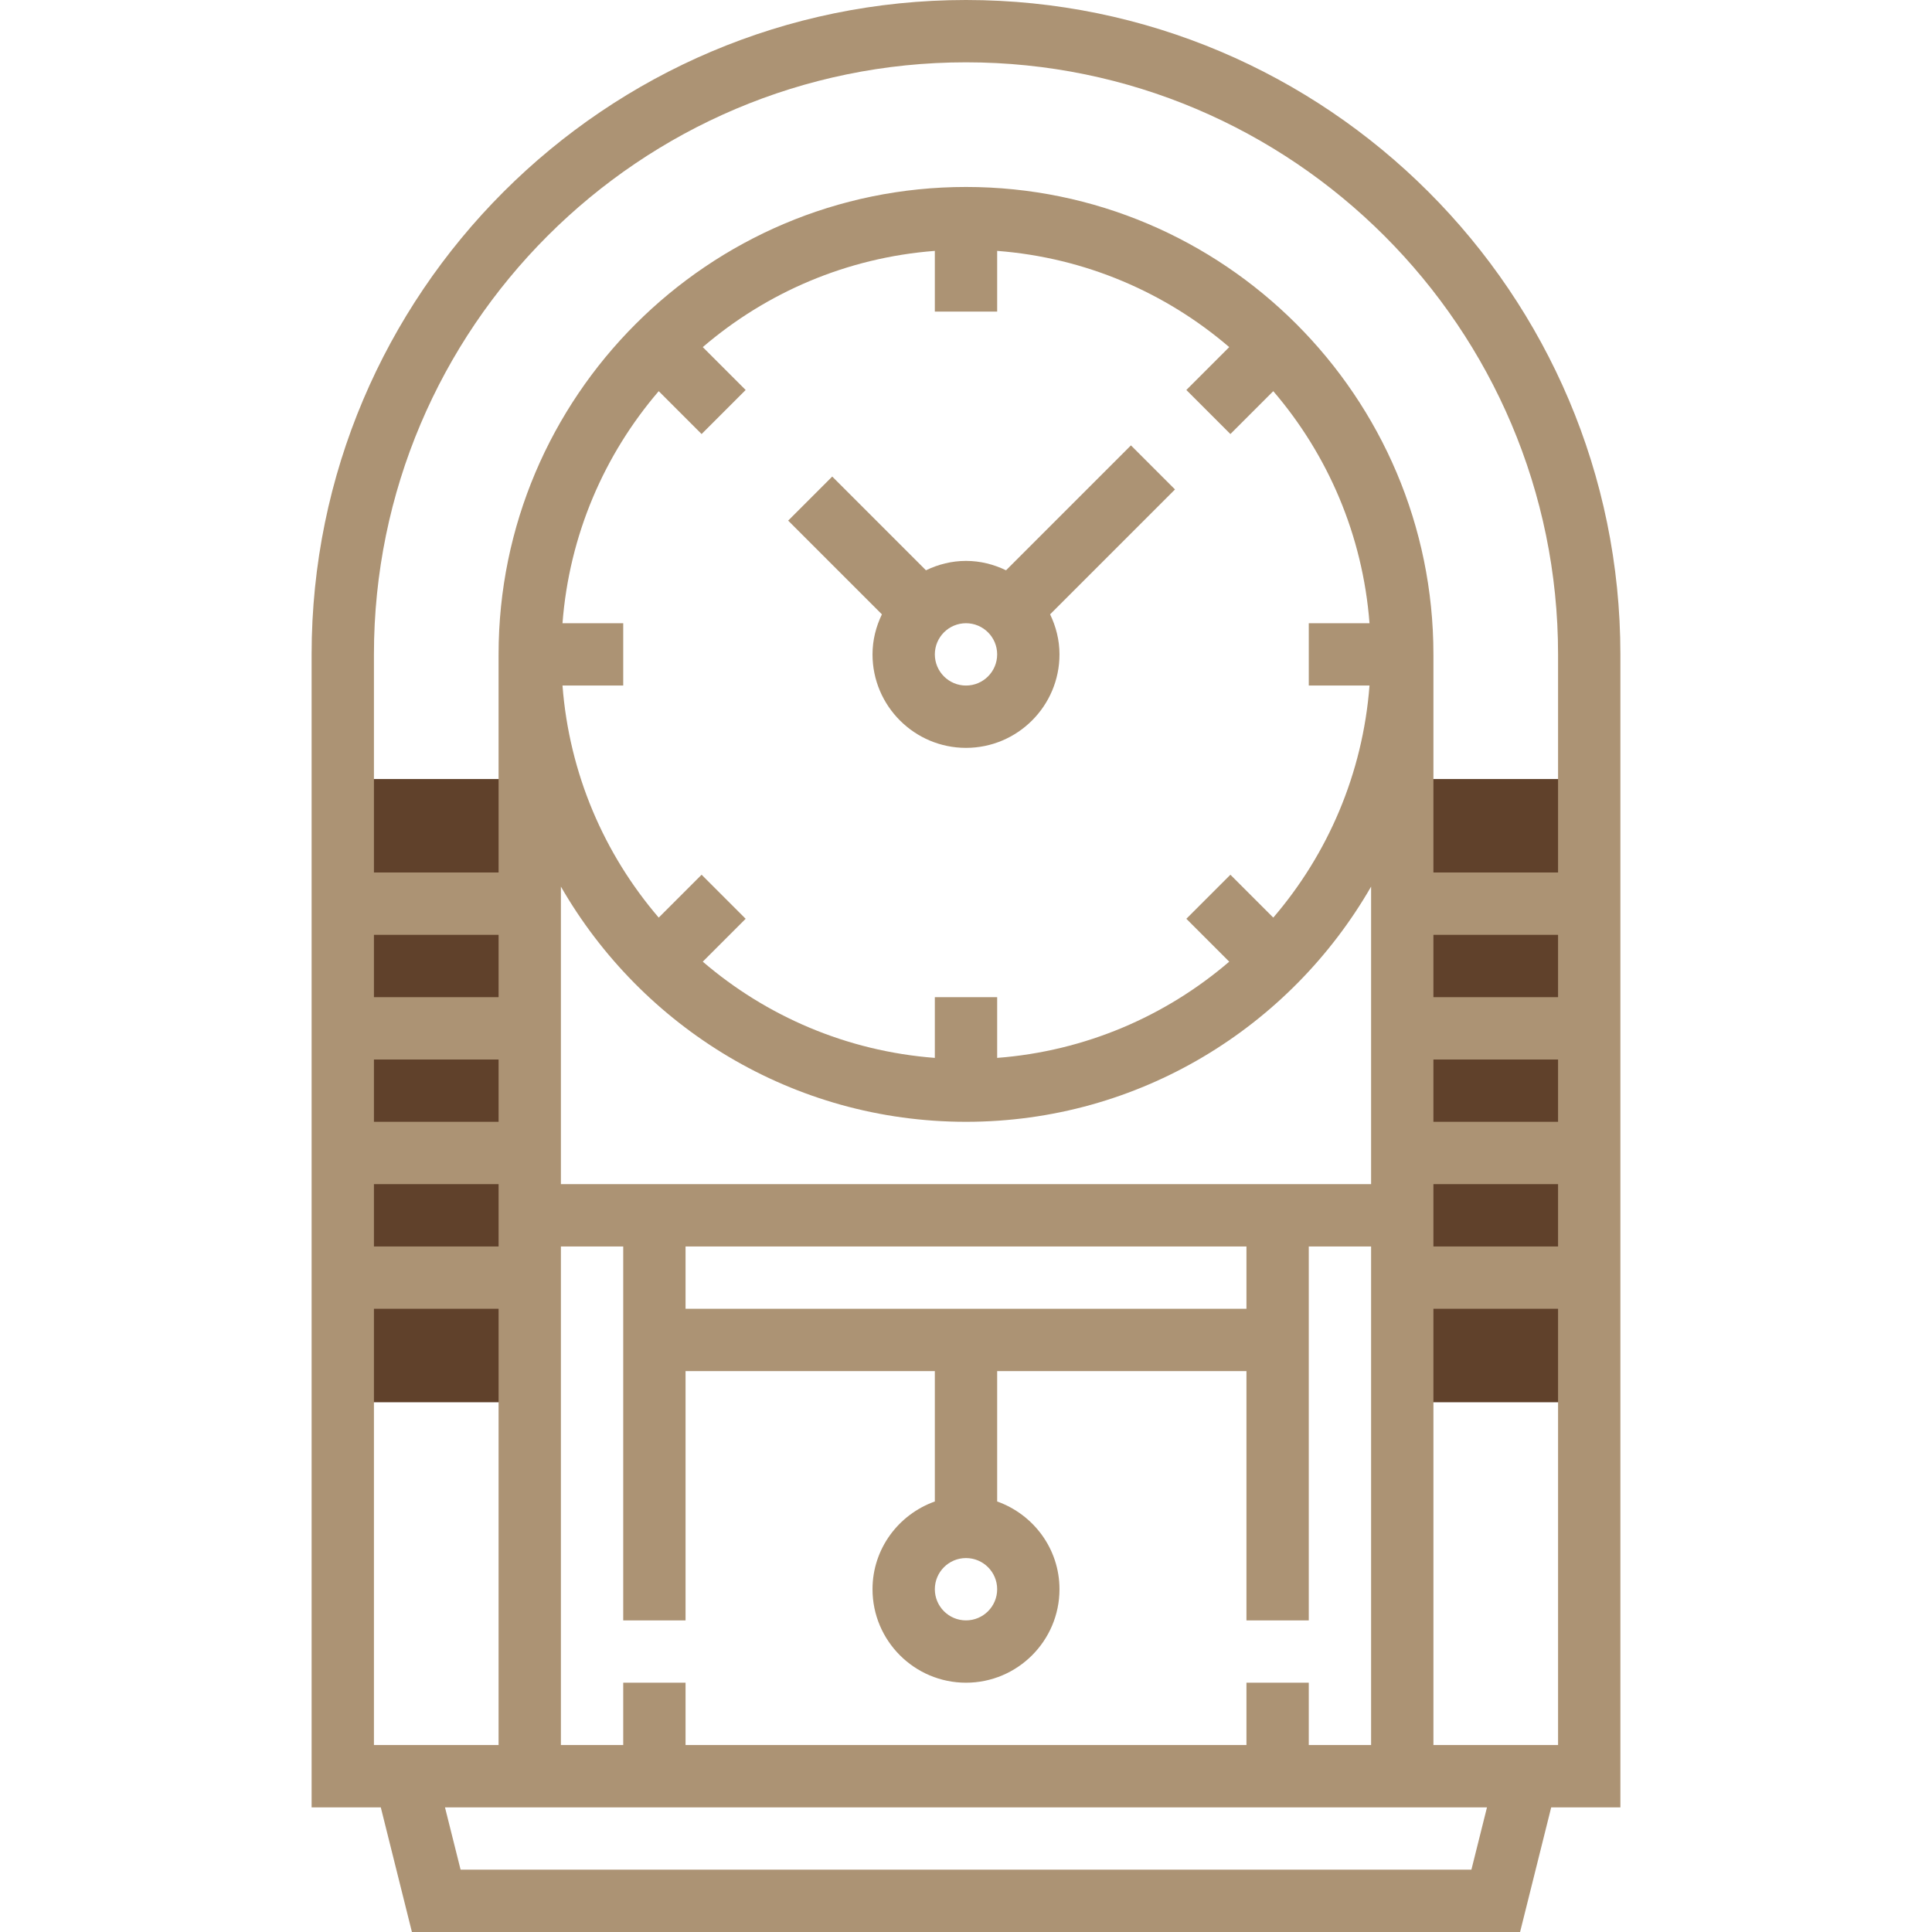
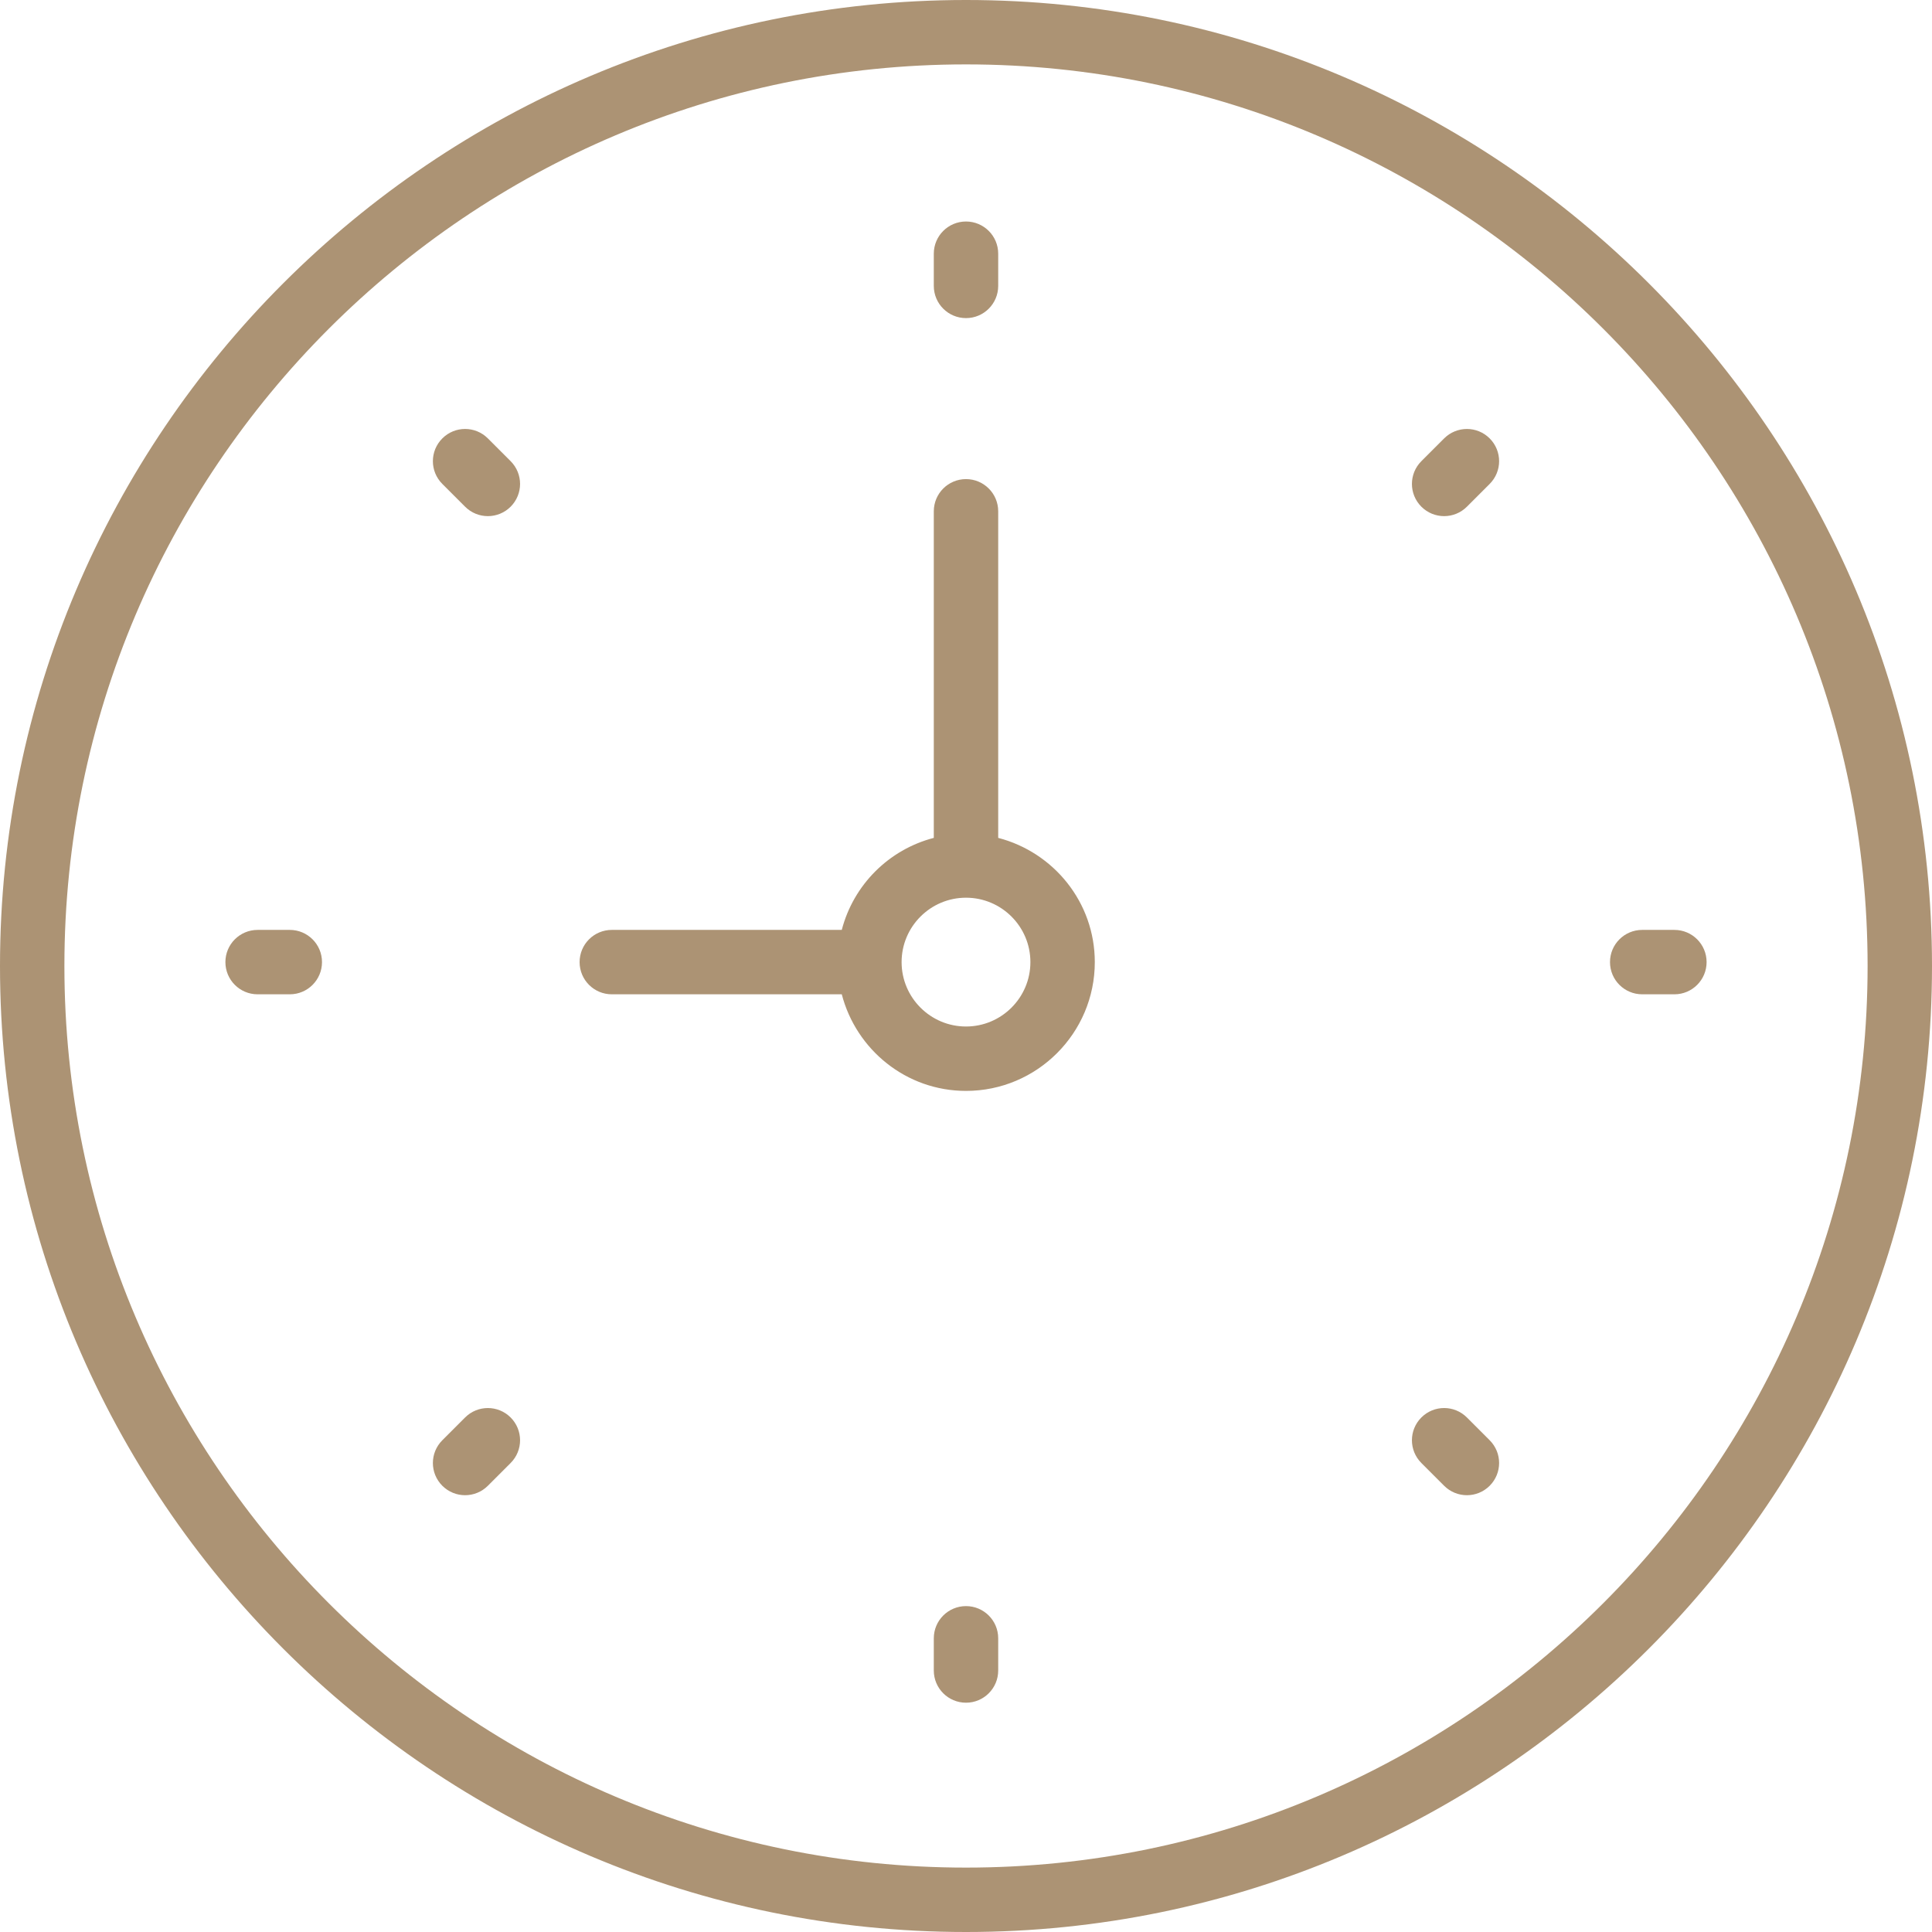
- <svg xmlns="http://www.w3.org/2000/svg" version="1.1" id="Capa_1" x="0px" y="0px" viewBox="0 0 496 496" style="enable-background:new 0 0 496 496;" xml:space="preserve">
+ <svg xmlns="http://www.w3.org/2000/svg" version="1.1" id="Capa_1" x="0px" y="0px" viewBox="0 0 60 60" style="enable-background:new 0 0 60 60;" xml:space="preserve" width="512px" height="512px">
  <g>
-     <rect x="360" y="200" style="fill:#60412b;" width="48" height="160" />
-     <rect x="88" y="200" style="fill:#60412b;" width="48" height="160" />
+     <path d="M30,0C13.458,0,0,13.458,0,30s13.458,30,30,30s30-13.458,30-30S46.542,0,30,0z M30,58C14.561,58,2,45.439,2,30   S14.561,2,30,2s28,12.561,28,28S45.439,58,30,58z" fill="#ac9374" />
+     <path d="M31,26.021V15.879c0-0.553-0.448-1-1-1s-1,0.447-1,1v10.142c-1.399,0.364-2.494,1.459-2.858,2.858H19c-0.552,0-1,0.447-1,1   s0.448,1,1,1h7.142c0.447,1.72,2,3,3.858,3c2.206,0,4-1.794,4-4C34,28.02,32.72,26.468,31,26.021z M30,31.879c-1.103,0-2-0.897-2-2   s0.897-2,2-2s2,0.897,2,2S31.103,31.879,30,31.879z" fill="#ac9374" />
+     <path d="M30,9.879c0.552,0,1-0.447,1-1v-1c0-0.553-0.448-1-1-1s-1,0.447-1,1v1C29,9.432,29.448,9.879,30,9.879z" fill="#ac9374" />
+     <path d="M30,49.879c-0.552,0-1,0.447-1,1v1c0,0.553,0.448,1,1,1s1-0.447,1-1v-1C31,50.326,30.552,49.879,30,49.879z" fill="#ac9374" />
+     <path d="M52,28.879h-1c-0.552,0-1,0.447-1,1s0.448,1,1,1h1c0.552,0,1-0.447,1-1S52.552,28.879,52,28.879z" fill="#ac9374" />
+     <path d="M9,28.879H8c-0.552,0-1,0.447-1,1s0.448,1,1,1h1c0.552,0,1-0.447,1-1S9.552,28.879,9,28.879z" fill="#ac9374" />
+     <path d="M44.849,13.615l-0.707,0.707c-0.391,0.391-0.391,1.023,0,1.414c0.195,0.195,0.451,0.293,0.707,0.293   s0.512-0.098,0.707-0.293l0.707-0.707c0.391-0.391,0.391-1.023,0-1.414S45.24,13.225,44.849,13.615z" fill="#ac9374" />
+     <path d="M14.444,44.021l-0.707,0.707c-0.391,0.391-0.391,1.023,0,1.414c0.195,0.195,0.451,0.293,0.707,0.293   s0.512-0.098,0.707-0.293l0.707-0.707c0.391-0.391,0.391-1.023,0-1.414S14.834,43.631,14.444,44.021z" fill="#ac9374" />
+     <path d="M45.556,44.021c-0.391-0.391-1.023-0.391-1.414,0s-0.391,1.023,0,1.414l0.707,0.707c0.195,0.195,0.451,0.293,0.707,0.293   s0.512-0.098,0.707-0.293c0.391-0.391,0.391-1.023,0-1.414L45.556,44.021z" fill="#ac9374" />
+     <path d="M15.151,13.615c-0.391-0.391-1.023-0.391-1.414,0s-0.391,1.023,0,1.414l0.707,0.707c0.195,0.195,0.451,0.293,0.707,0.293   s0.512-0.098,0.707-0.293c0.391-0.391,0.391-1.023,0-1.414L15.151,13.615z" fill="#ac9374" />
  </g>
-   <path fill="#ac9374" d="M416,168C416,75.368,340.632,0,248,0S80,75.368,80,168v296h17.76l7.992,32h284.496l7.992-32H416V168z M248,16  c83.816,0,152,68.184,152,152v56h-32v-56c0-66.168-53.832-120-120-120s-120,53.832-120,120v56H96v-56C96,84.184,164.184,16,248,16z   M336,448v-16h-16v16H176v-16h-16v16h-16V320h16v96h16v-64h64v33.472c-9.288,3.312-16,12.112-16,22.528c0,13.232,10.768,24,24,24  s24-10.768,24-24c0-10.416-6.712-19.216-16-22.528V352h64v64h16v-96h16v128H336z M169.112,100.424l11.008,11.008l11.312-11.312  l-11.008-11.008c16.288-13.976,36.92-22.968,59.576-24.704V80h16V64.408c22.664,1.736,43.288,10.728,59.576,24.704l-11.008,11.008  l11.312,11.312l11.008-11.008c13.976,16.288,22.968,36.92,24.704,59.576H336v16h15.592c-1.736,22.664-10.728,43.288-24.704,59.576  l-11.008-11.008l-11.312,11.312l11.008,11.008c-16.288,13.976-36.92,22.968-59.576,24.704V256h-16v15.592  c-22.664-1.736-43.288-10.728-59.576-24.704l11.008-11.008l-11.312-11.312l-11.008,11.008  c-13.976-16.288-22.968-36.92-24.704-59.576H160v-16h-15.592C146.144,137.336,155.136,116.712,169.112,100.424z M248,288  c44.464,0,83.272-24.36,104-60.384V304H144v-76.384C164.728,263.64,203.536,288,248,288z M320,336H176v-16h144V336z M256,408  c0,4.416-3.584,8-8,8s-8-3.584-8-8s3.584-8,8-8C252.416,400,256,403.584,256,408z M128,256H96v-16h32V256z M128,272v16H96v-16H128z   M128,304v16H96v-16H128z M368,304h32v16h-32V304z M368,288v-16h32v16H368z M368,256v-16h32v16H368z M96,336h32v112H96V336z   M377.752,480H118.248l-4.008-16h267.512L377.752,480z M368,448V336h32v112H368z" />
-   <path d="M224,168c0,13.232,10.768,24,24,24s24-10.768,24-24c0-3.696-0.904-7.152-2.408-10.28l32.064-32.064l-11.312-11.312  l-32.064,32.064C255.152,144.904,251.696,144,248,144s-7.152,0.904-10.28,2.408l-24.064-24.064l-11.312,11.312l24.064,24.064  C224.904,160.848,224,164.304,224,168z M256,168c0,4.416-3.584,8-8,8s-8-3.584-8-8s3.584-8,8-8C252.416,160,256,163.584,256,168z" fill="#ac9374" />
  <g>
</g>
  <g>
</g>
  <g>
</g>
  <g>
</g>
  <g>
</g>
  <g>
</g>
  <g>
</g>
  <g>
</g>
  <g>
</g>
  <g>
</g>
  <g>
</g>
  <g>
</g>
  <g>
</g>
  <g>
</g>
  <g>
</g>
-   <div id="saka-gui-root">
-     <div />
-   </div>
</svg>
